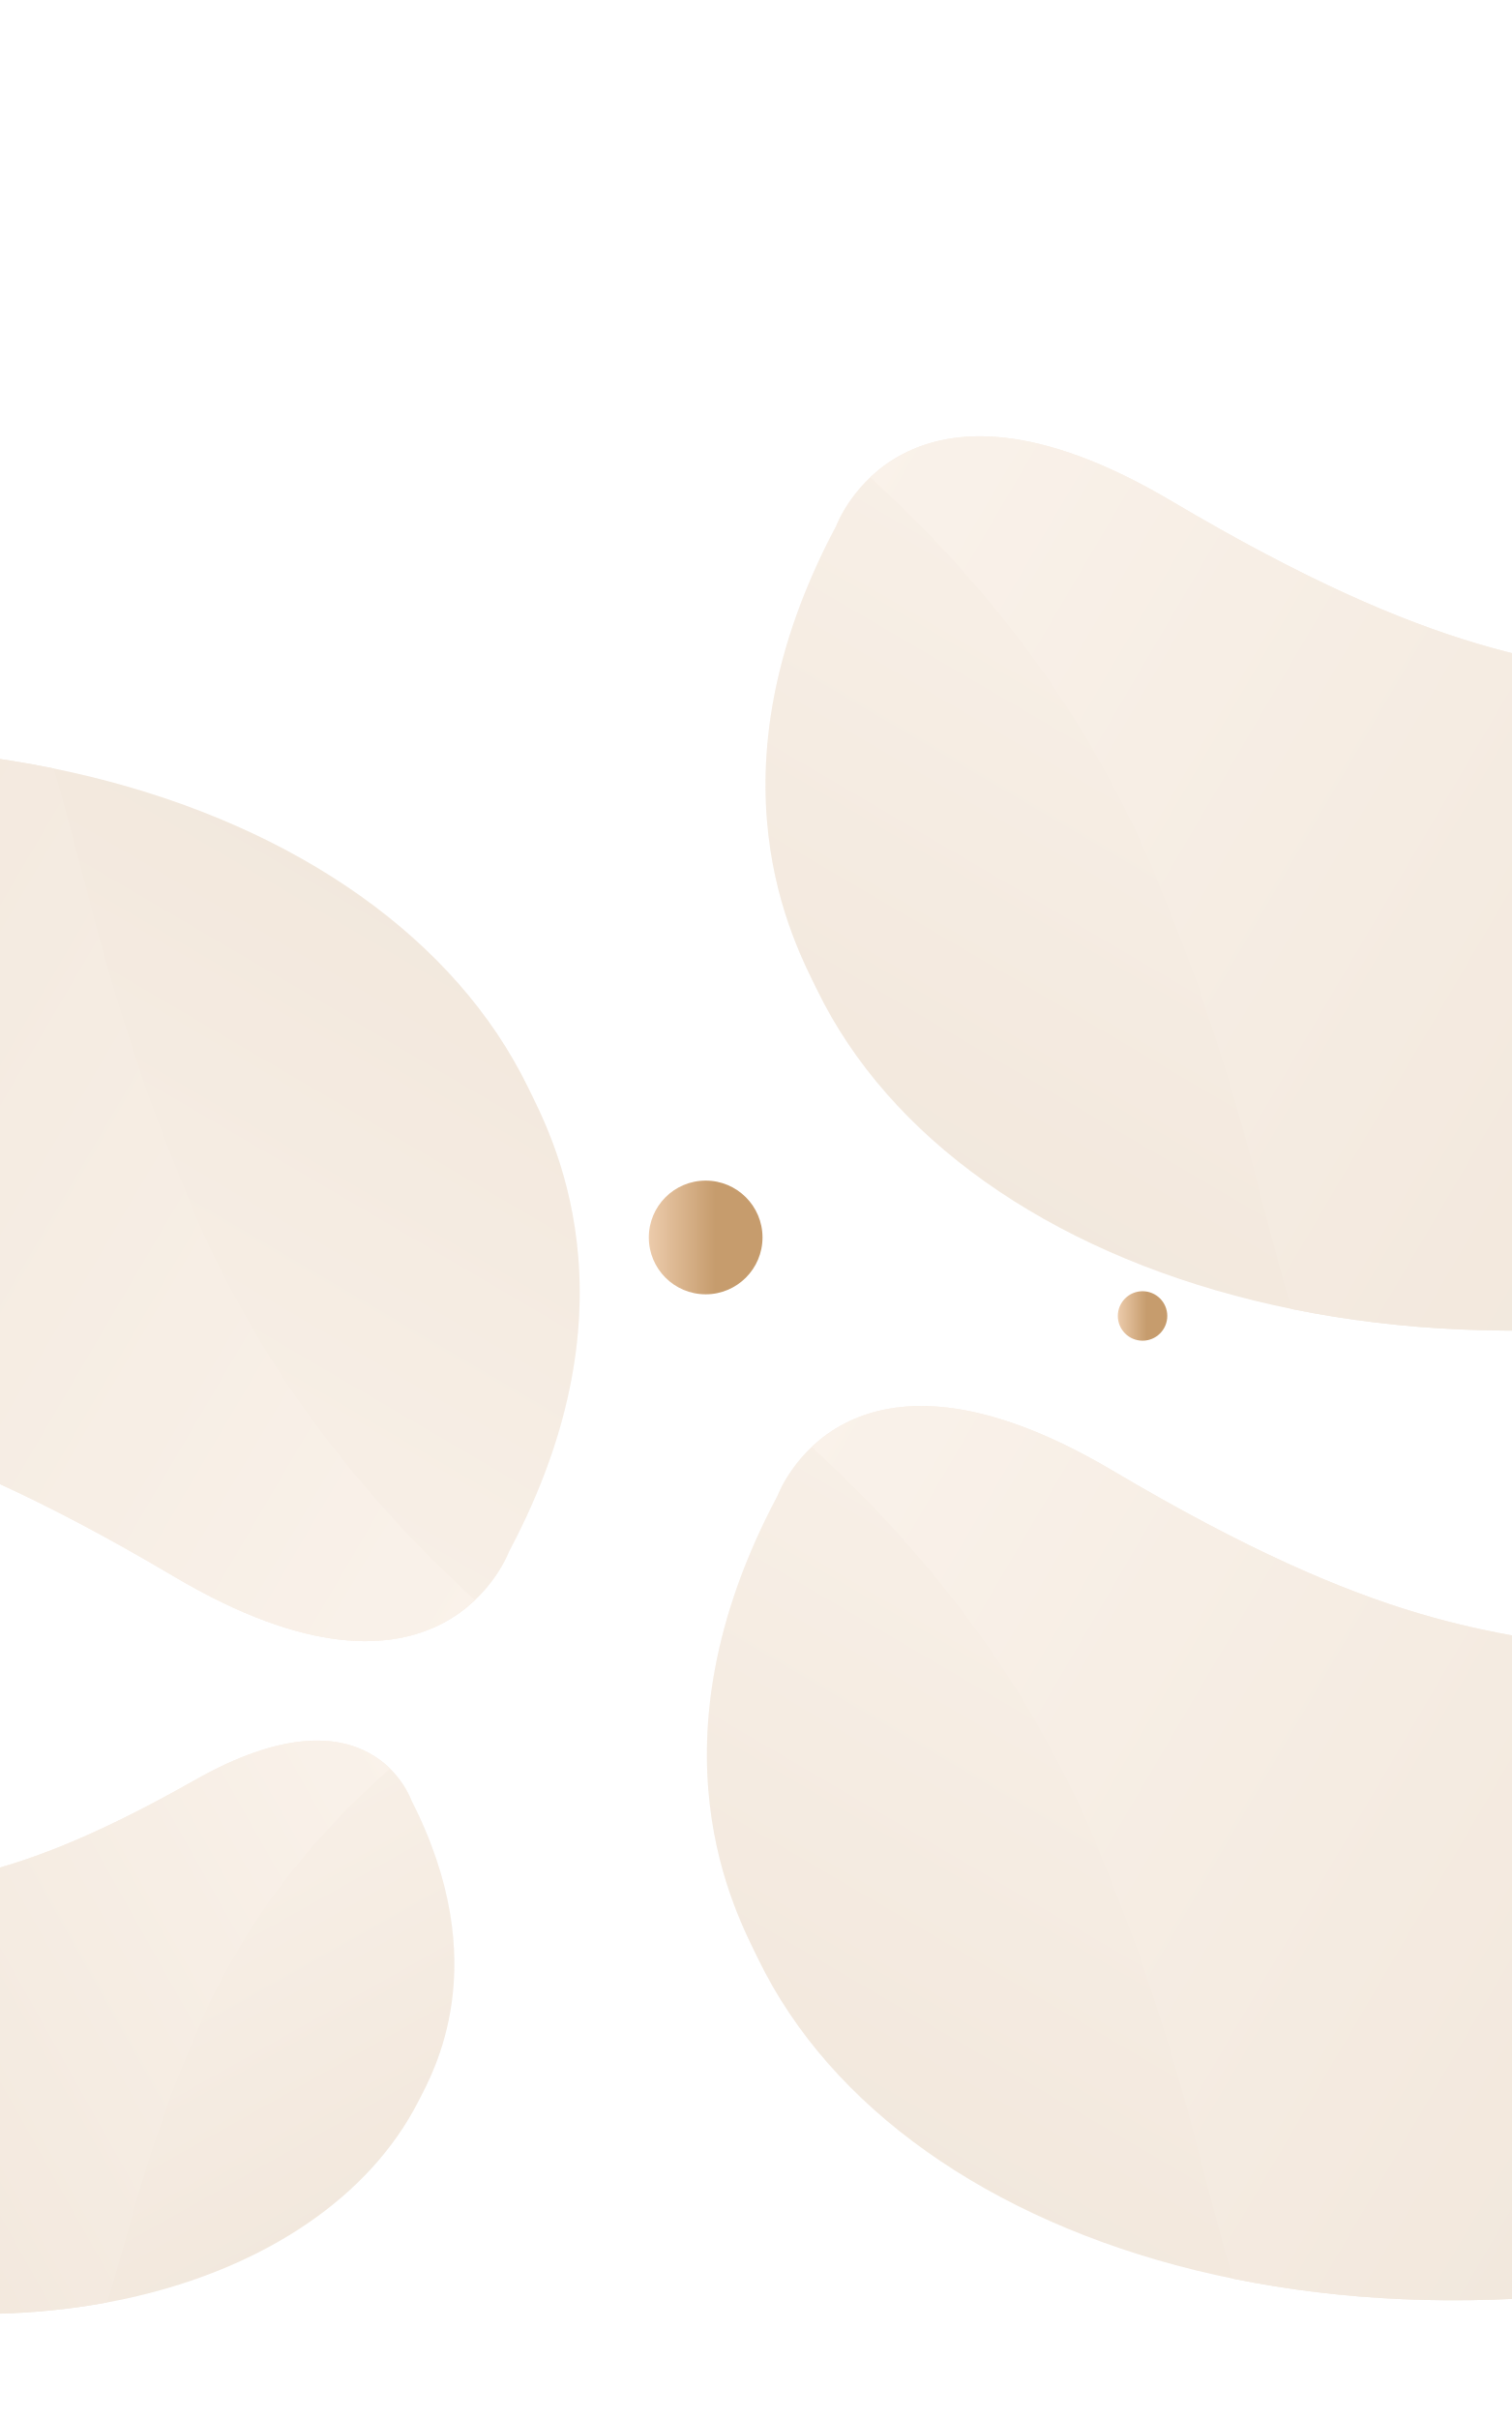
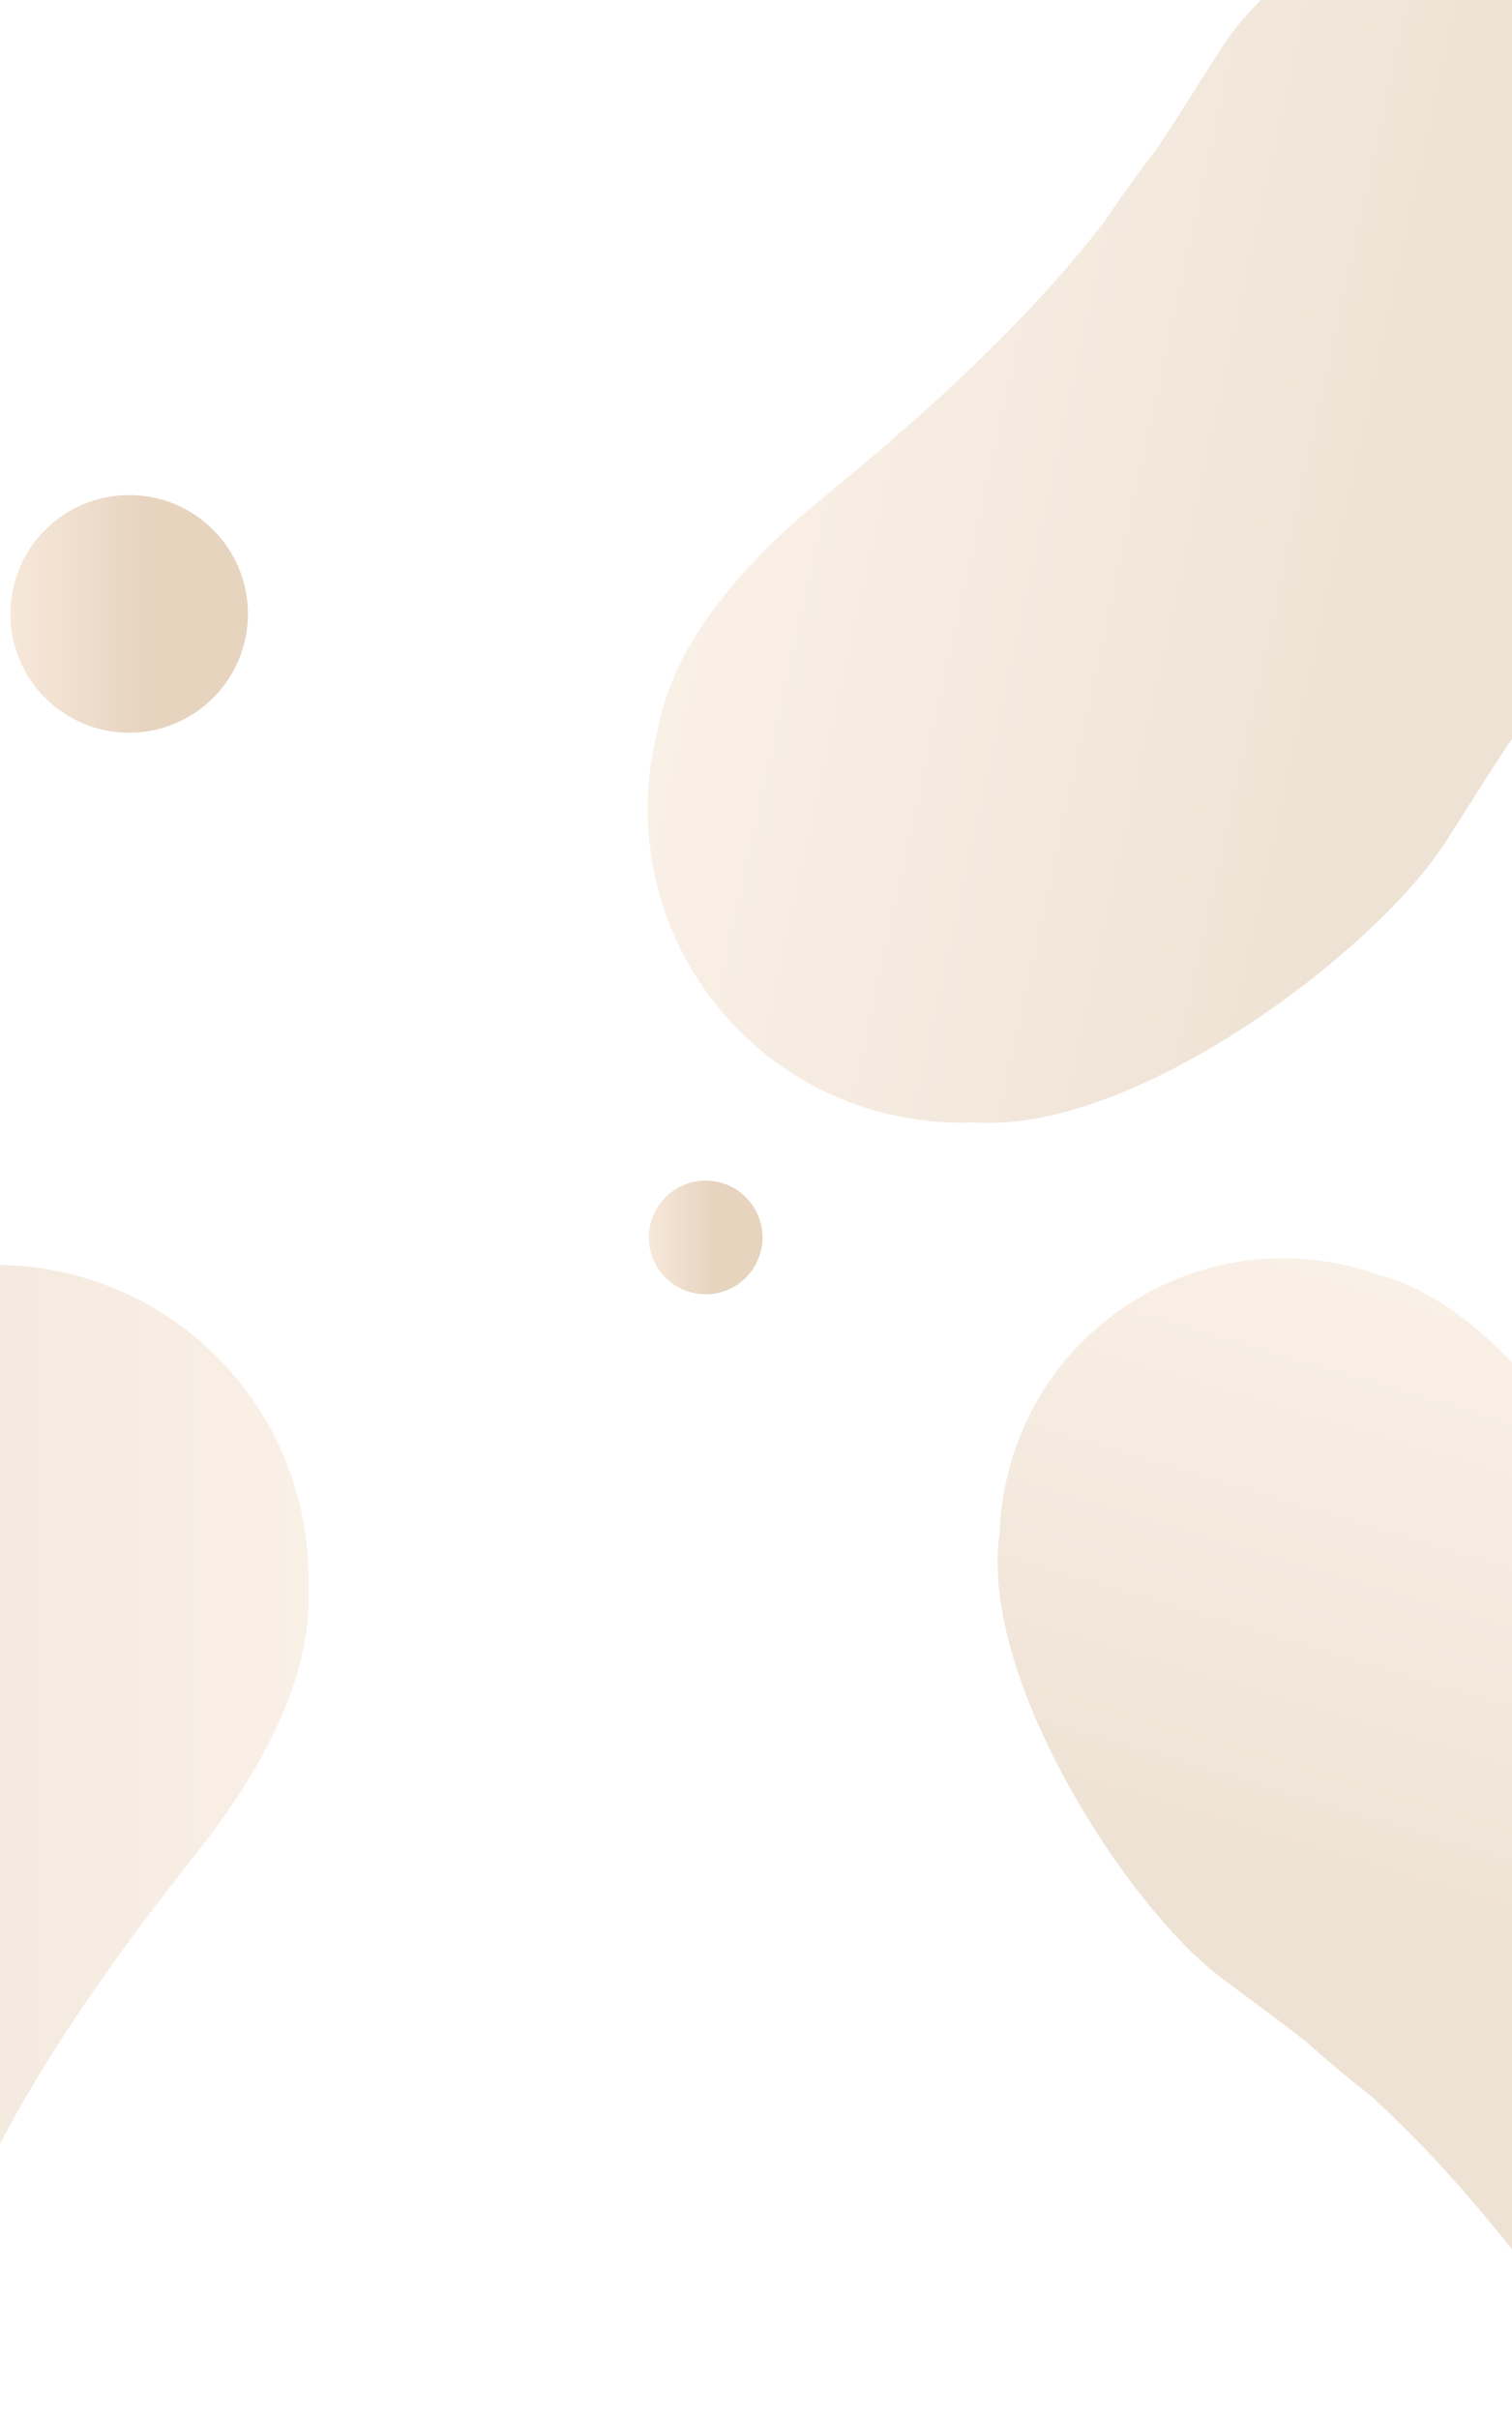
- <svg xmlns="http://www.w3.org/2000/svg" xmlns:xlink="http://www.w3.org/1999/xlink" version="1.1" id="Layer_1" x="0px" y="0px" viewBox="0 0 1125 1799.6" style="enable-background:new 0 0 1125 1799.6;" xml:space="preserve">
+ <svg xmlns="http://www.w3.org/2000/svg" version="1.1" id="Layer_1" x="0px" y="0px" viewBox="0 0 1125 1799.6" style="enable-background:new 0 0 1125 1799.6;" xml:space="preserve">
  <style type="text/css">
- 	.st0{opacity:0.24;}
- 	.st1{opacity:0.24;fill:url(#XMLID_6_);enable-background:new    ;}
- 	.st2{clip-path:url(#SVGID_2_);fill:url(#SVGID_3_);}
- 	.st3{clip-path:url(#SVGID_5_);}
- 	.st4{clip-path:url(#SVGID_7_);fill:url(#SVGID_8_);}
- 	.st5{opacity:0.24;fill:url(#XMLID_7_);enable-background:new    ;}
- 	.st6{clip-path:url(#SVGID_10_);fill:url(#SVGID_11_);}
- 	.st7{clip-path:url(#SVGID_13_);}
- 	.st8{clip-path:url(#SVGID_15_);fill:url(#SVGID_16_);}
- 	.st9{opacity:0.24;fill:url(#XMLID_8_);enable-background:new    ;}
- 	.st10{clip-path:url(#SVGID_18_);fill:url(#SVGID_19_);}
- 	.st11{clip-path:url(#SVGID_21_);}
- 	.st12{clip-path:url(#SVGID_23_);fill:url(#SVGID_24_);}
- 	.st13{opacity:0.24;fill:url(#XMLID_9_);enable-background:new    ;}
- 	.st14{clip-path:url(#SVGID_26_);fill:url(#SVGID_27_);}
- 	.st15{clip-path:url(#SVGID_29_);}
- 	.st16{clip-path:url(#SVGID_31_);fill:url(#SVGID_32_);}
- 	.st17{fill:url(#SVGID_33_);}
- 	.st18{fill:none;}
- 	.st19{fill:url(#SVGID_34_);}
- 	.st20{fill:url(#SVGID_35_);}
+ 	.st0{fill:url(#SVGID_1_);}
+ 	.st1{fill:none;}
+ 	.st2{opacity:0.44;fill:url(#SVGID_2_);}
+ 	.st3{opacity:0.44;fill:url(#SVGID_3_);}
+ 	.st4{opacity:0.29;fill:url(#SVGID_4_);}
+ 	.st5{opacity:0.29;fill:url(#SVGID_5_);}
+ 	.st6{opacity:0.29;fill:url(#SVGID_6_);}
</style>
-   <g class="st0">
+   <g>
    <g>
-       <linearGradient id="XMLID_6_" gradientUnits="userSpaceOnUse" x1="-2896.871" y1="2497.82" x2="-2896.871" y2="2885.185" gradientTransform="matrix(-0.8719 0.4897 -0.4897 -0.8719 -1164.746 5302.89)">
-         <stop offset="0" style="stop-color:#ECCBAB" />
-         <stop offset="0.584" style="stop-color:#C69C6D" />
+       <linearGradient id="SVGID_1_" gradientUnits="userSpaceOnUse" x1="425.6" y1="-6384.166" x2="425.6" y2="-6381.166" gradientTransform="matrix(1 0 0 1 0 6277.321)">
+         <stop offset="0" style="stop-color:#486975" />
+         <stop offset="0.584" style="stop-color:#213540" />
      </linearGradient>
-       <path id="XMLID_2_" class="st1" d="M311.3,1563.3c-72.1,141.4-309.3,210.3-565.4,112.2c-13.8-23.9-27.5-47.9-41.3-71.8    c-5.3-92.9,132.7-187.5,194.6-196.3c62-8.8,114.7-8.8,245.6-83c130.9-74.2,161.4,15.1,161.4,15.1    C368.4,1461.4,322.4,1541.6,311.3,1563.3z" />
-     </g>
-     <g>
-       <g>
-         <g>
-           <defs>
-             <path id="SVGID_1_" d="M311.3,1563.3c-72.1,141.4-309.3,210.3-565.4,112.2c-13.8-23.9-27.5-47.9-41.3-71.8       c-5.3-92.9,132.7-187.5,194.6-196.3c62-8.8,114.7-8.8,245.6-83c130.9-74.2,161.4,15.1,161.4,15.1       C368.4,1461.4,322.4,1541.6,311.3,1563.3z" />
-           </defs>
-           <clipPath id="SVGID_2_">
-             <use xlink:href="#SVGID_1_" style="overflow:visible;" />
-           </clipPath>
-           <linearGradient id="SVGID_3_" gradientUnits="userSpaceOnUse" x1="-2921.68" y1="-4414.598" x2="-2921.68" y2="-3649.502" gradientTransform="matrix(-0.8719 0.4897 0.4897 0.8719 -427.5603 6615.476)">
-             <stop offset="0" style="stop-color:#ECCBAB" />
-             <stop offset="0.584" style="stop-color:#C69C6D" />
-           </linearGradient>
-           <polygon class="st2" points="680.4,1807.7 -14.9,2198.2 -389.5,1531.2 305.7,1140.7     " />
-         </g>
-       </g>
-     </g>
-     <g>
-       <g>
-         <g>
-           <defs>
-             <path id="SVGID_4_" d="M311.3,1563.3c-72.1,141.4-309.3,210.3-565.4,112.2c-13.8-23.9-27.5-47.9-41.3-71.8       c-5.3-92.9,132.7-187.5,194.6-196.3c62-8.8,114.7-8.8,245.6-83c130.9-74.2,161.4,15.1,161.4,15.1       C368.4,1461.4,322.4,1541.6,311.3,1563.3z" />
-           </defs>
-           <clipPath id="SVGID_5_">
-             <use xlink:href="#SVGID_4_" style="overflow:visible;" />
-           </clipPath>
-           <g class="st3">
-             <g>
-               <g>
-                 <g>
-                   <g>
-                     <defs>
-                       <rect id="SVGID_6_" x="-21.7" y="1238.4" transform="matrix(0.8719 -0.4897 0.4897 0.8719 -950.4539 428.6061)" width="731.3" height="1585" />
-                     </defs>
-                     <clipPath id="SVGID_7_">
-                       <use xlink:href="#SVGID_6_" style="overflow:visible;" />
-                     </clipPath>
-                     <linearGradient id="SVGID_8_" gradientUnits="userSpaceOnUse" x1="-3263.433" y1="-4600.071" x2="-2280.226" y2="-4600.071" gradientTransform="matrix(-0.8719 0.4897 0.4897 0.8719 -427.5601 6615.476)">
-                       <stop offset="0" style="stop-color:#ECCBAB" />
-                       <stop offset="0.584" style="stop-color:#C69C6D" />
-                     </linearGradient>
-                     <path class="st4" d="M-978.7,977.9l691.1-512.8c192.1,259,418.8,564.5,611.1,823.5c-51.8,39.6-126.5,108.3-173.1,213.8           C81.7,1657.9,96.8,1717,22.9,1836.5c-32.9,53.2-98.9,123.4-248,168.2C-217.9,1999.4-978.7,977.9-978.7,977.9z" />
-                   </g>
-                 </g>
-               </g>
-             </g>
-           </g>
-         </g>
-       </g>
-     </g>
-   </g>
-   <g class="st0">
-     <g>
-       <linearGradient id="XMLID_7_" gradientUnits="userSpaceOnUse" x1="-2183.818" y1="2361.56" x2="-2183.818" y2="2959.046" gradientTransform="matrix(-0.8626 -0.5058 -0.5058 0.8626 -559.7657 -2558.552)">
-         <stop offset="0" style="stop-color:#ECCBAB" />
-         <stop offset="0.584" style="stop-color:#C69C6D" />
-       </linearGradient>
-       <path id="XMLID_3_" class="st5" d="M378.8,1154.2c0,0-49.7,136.8-249.4,18.6c-199.7-118.2-281.1-119.6-376.4-135    c-95.3-15.3-305.4-165.2-294.5-308.3c21.9-36.5,43.8-73.1,65.7-109.6c397.9-144,761.7-31,868.8,189.2    C409.4,842.9,478,967.9,378.8,1154.2z" />
-     </g>
-     <g>
-       <g>
-         <g>
-           <defs>
-             <path id="SVGID_9_" d="M378.8,1154.2c0,0-49.7,136.8-249.4,18.6c-199.7-118.2-281.1-119.6-376.4-135       c-95.3-15.3-305.4-165.2-294.5-308.3c21.9-36.5,43.8-73.1,65.7-109.6c397.9-144,761.7-31,868.8,189.2       C409.4,842.9,478,967.9,378.8,1154.2z" />
-           </defs>
-           <clipPath id="SVGID_10_">
-             <use xlink:href="#SVGID_9_" style="overflow:visible;" />
-           </clipPath>
-           <linearGradient id="SVGID_11_" gradientUnits="userSpaceOnUse" x1="-2222.087" y1="-4501.431" x2="-2222.087" y2="-3321.319" gradientTransform="matrix(-0.8626 -0.5058 0.5058 -0.8626 201.718 -3857.193)">
-             <stop offset="0" style="stop-color:#ECCBAB" />
-             <stop offset="0.584" style="stop-color:#C69C6D" />
-           </linearGradient>
-           <polygon class="st6" points="372.2,1460.7 -688.8,838.5 -91.9,-179.4 969.1,442.8     " />
-         </g>
-       </g>
-     </g>
-     <g>
-       <g>
-         <g>
-           <defs>
-             <path id="SVGID_12_" d="M378.8,1154.2c0,0-49.7,136.8-249.4,18.6c-199.7-118.2-281.1-119.6-376.4-135       c-95.3-15.3-305.4-165.2-294.5-308.3c21.9-36.5,43.8-73.1,65.7-109.6c397.9-144,761.7-31,868.8,189.2       C409.4,842.9,478,967.9,378.8,1154.2z" />
-           </defs>
-           <clipPath id="SVGID_13_">
-             <use xlink:href="#SVGID_12_" style="overflow:visible;" />
-           </clipPath>
-           <g class="st7">
-             <g>
-               <g>
-                 <g>
-                   <g>
-                     <defs>
-                       <rect id="SVGID_14_" x="-765.7" y="-475.1" transform="matrix(0.5058 -0.8626 0.8626 0.5058 149.0205 437.9265)" width="2444.8" height="1128" />
-                     </defs>
-                     <clipPath id="SVGID_15_">
-                       <use xlink:href="#SVGID_14_" style="overflow:visible;" />
-                     </clipPath>
-                     <linearGradient id="SVGID_16_" gradientUnits="userSpaceOnUse" x1="-2749.219" y1="-4787.512" x2="-1232.684" y2="-4787.512" gradientTransform="matrix(-0.8626 -0.5058 0.5058 -0.8626 201.7183 -3857.193)">
-                       <stop offset="0" style="stop-color:#ECCBAB" />
-                       <stop offset="0.584" style="stop-color:#C69C6D" />
-                     </linearGradient>
-                     <path class="st8" d="M-421.7,113C-193,186.4-93.2,296.5-44,379.5C66.5,566,41.6,656.7,143,898.4           c68.9,164,182.1,272.1,260.8,334.7c-303.9,393.9-662.3,858.6-966,1252.5l-1051-810.7C-1613.2,1674.9-410.6,121.4-421.7,113           z" />
-                   </g>
-                 </g>
-               </g>
-             </g>
-           </g>
-         </g>
-       </g>
-     </g>
-   </g>
-   <g class="st0">
-     <g>
-       <linearGradient id="XMLID_8_" gradientUnits="userSpaceOnUse" x1="-3180.959" y1="1640.43" x2="-3180.959" y2="2237.915" gradientTransform="matrix(0.8626 0.5058 0.5058 -0.8626 2785.596 3986.429)">
-         <stop offset="0" style="stop-color:#ECCBAB" />
-         <stop offset="0.584" style="stop-color:#C69C6D" />
-       </linearGradient>
-       <path id="XMLID_4_" class="st9" d="M622.2,391.3c0,0,49.7-136.8,249.4-18.6c199.7,118.2,281.1,119.6,376.4,135    c95.3,15.3,305.4,165.2,294.5,308.3c-21.9,36.5-43.8,73.1-65.7,109.6c-397.9,144-761.7,31-868.8-189.2    C591.6,702.6,523,577.6,622.2,391.3z" />
-     </g>
-     <g>
-       <g>
-         <g>
-           <defs>
-             <path id="SVGID_17_" d="M622.2,391.3c0,0,49.7-136.8,249.4-18.6c199.7,118.2,281.1,119.6,376.4,135       c95.3,15.3,305.4,165.2,294.5,308.3c-21.9,36.5-43.8,73.1-65.7,109.6c-397.9,144-761.7,31-868.8-189.2       C591.6,702.6,523,577.6,622.2,391.3z" />
-           </defs>
-           <clipPath id="SVGID_18_">
-             <use xlink:href="#SVGID_17_" style="overflow:visible;" />
-           </clipPath>
-           <linearGradient id="SVGID_19_" gradientUnits="userSpaceOnUse" x1="-3219.228" y1="-3780.3" x2="-3219.228" y2="-2600.189" gradientTransform="matrix(0.8626 0.5058 -0.5058 0.8626 2024.112 5285.07)">
-             <stop offset="0" style="stop-color:#ECCBAB" />
-             <stop offset="0.584" style="stop-color:#C69C6D" />
-           </linearGradient>
-           <polygon class="st10" points="628.8,84.8 1689.8,707 1092.9,1724.9 31.9,1102.7     " />
-         </g>
-       </g>
-     </g>
-     <g>
-       <g>
-         <g>
-           <defs>
-             <path id="SVGID_20_" d="M622.2,391.3c0,0,49.7-136.8,249.4-18.6c199.7,118.2,281.1,119.6,376.4,135       c95.3,15.3,305.4,165.2,294.5,308.3c-21.9,36.5-43.8,73.1-65.7,109.6c-397.9,144-761.7,31-868.8-189.2       C591.6,702.6,523,577.6,622.2,391.3z" />
-           </defs>
-           <clipPath id="SVGID_21_">
-             <use xlink:href="#SVGID_20_" style="overflow:visible;" />
-           </clipPath>
-           <g class="st11">
-             <g>
-               <g>
-                 <g>
-                   <g>
-                     <defs>
-                       <rect id="SVGID_22_" x="-678.2" y="892.7" transform="matrix(0.5058 -0.8626 0.8626 0.5058 -987.6409 1189.316)" width="2444.8" height="1128" />
-                     </defs>
-                     <clipPath id="SVGID_23_">
-                       <use xlink:href="#SVGID_22_" style="overflow:visible;" />
-                     </clipPath>
-                     <linearGradient id="SVGID_24_" gradientUnits="userSpaceOnUse" x1="-3746.36" y1="-4066.382" x2="-2229.825" y2="-4066.382" gradientTransform="matrix(0.8626 0.5058 -0.5058 0.8626 2024.112 5285.07)">
-                       <stop offset="0" style="stop-color:#ECCBAB" />
-                       <stop offset="0.584" style="stop-color:#C69C6D" />
-                     </linearGradient>
-                     <path class="st12" d="M1422.7,1432.5C1194,1359.1,1094.2,1249,1045,1166c-110.5-186.5-85.6-277.2-187-518.9           c-68.9-164-182.1-272.1-260.8-334.7c303.9-393.9,662.3-858.6,966-1252.5l1051,810.7           C2614.2-129.4,1411.6,1424.1,1422.7,1432.5z" />
-                   </g>
-                 </g>
-               </g>
-             </g>
-           </g>
-         </g>
-       </g>
-     </g>
-   </g>
-   <g class="st0">
-     <g>
-       <linearGradient id="XMLID_9_" gradientUnits="userSpaceOnUse" x1="-573.307" y1="1519.555" x2="-573.307" y2="2117.041" gradientTransform="matrix(0.8626 0.5058 0.5058 -0.8626 553.7839 3284.629)">
-         <stop offset="0" style="stop-color:#ECCBAB" />
-         <stop offset="0.584" style="stop-color:#C69C6D" />
-       </linearGradient>
-       <path id="XMLID_1_" class="st13" d="M578.6,1112.7c0,0,49.7-136.8,249.4-18.6c199.7,118.2,281.1,119.6,376.4,135    c95.3,15.3,305.4,165.2,294.5,308.3c-21.9,36.5-43.8,73.1-65.7,109.6c-397.9,144-761.7,31-868.8-189.2    C548,1424,479.4,1299,578.6,1112.7z" />
-     </g>
-     <g>
-       <g>
-         <g>
-           <defs>
-             <path id="SVGID_25_" d="M578.6,1112.7c0,0,49.7-136.8,249.4-18.6c199.7,118.2,281.1,119.6,376.4,135       c95.3,15.3,305.4,165.2,294.5,308.3c-21.9,36.5-43.8,73.1-65.7,109.6c-397.9,144-761.7,31-868.8-189.2       C548,1424,479.4,1299,578.6,1112.7z" />
-           </defs>
-           <clipPath id="SVGID_26_">
-             <use xlink:href="#SVGID_25_" style="overflow:visible;" />
-           </clipPath>
-           <linearGradient id="SVGID_27_" gradientUnits="userSpaceOnUse" x1="-611.576" y1="-3659.426" x2="-611.576" y2="-2479.314" gradientTransform="matrix(0.8626 0.5058 -0.5058 0.8626 -207.6999 4583.27)">
-             <stop offset="0" style="stop-color:#ECCBAB" />
-             <stop offset="0.584" style="stop-color:#C69C6D" />
-           </linearGradient>
-           <polygon class="st14" points="585.2,806.2 1646.2,1428.4 1049.3,2446.3 -11.7,1824.1     " />
-         </g>
-       </g>
-     </g>
-     <g>
-       <g>
-         <g>
-           <defs>
-             <path id="SVGID_28_" d="M578.6,1112.7c0,0,49.7-136.8,249.4-18.6c199.7,118.2,281.1,119.6,376.4,135       c95.3,15.3,305.4,165.2,294.5,308.3c-21.9,36.5-43.8,73.1-65.7,109.6c-397.9,144-761.7,31-868.8-189.2       C548,1424,479.4,1299,578.6,1112.7z" />
-           </defs>
-           <clipPath id="SVGID_29_">
-             <use xlink:href="#SVGID_28_" style="overflow:visible;" />
-           </clipPath>
-           <g class="st15">
-             <g>
-               <g>
-                 <g>
-                   <g>
-                     <defs>
-                       <rect id="SVGID_30_" x="-721.8" y="1614.1" transform="matrix(0.5058 -0.8626 0.8626 0.5058 -1631.503 1508.222)" width="2444.8" height="1128" />
-                     </defs>
-                     <clipPath id="SVGID_31_">
-                       <use xlink:href="#SVGID_30_" style="overflow:visible;" />
-                     </clipPath>
-                     <linearGradient id="SVGID_32_" gradientUnits="userSpaceOnUse" x1="-1138.708" y1="-3945.507" x2="377.827" y2="-3945.507" gradientTransform="matrix(0.8626 0.5058 -0.5058 0.8626 -207.7002 4583.27)">
-                       <stop offset="0" style="stop-color:#ECCBAB" />
-                       <stop offset="0.584" style="stop-color:#C69C6D" />
-                     </linearGradient>
-                     <path class="st16" d="M1379.1,2153.9c-228.7-73.4-328.5-183.5-377.7-266.5c-110.5-186.5-85.6-277.2-187-518.9           c-68.9-164-182.1-272.1-260.8-334.7c303.9-393.9,662.3-858.6,966-1252.5l1051,810.7C2570.6,592,1368,2145.5,1379.1,2153.9z           " />
-                   </g>
-                 </g>
-               </g>
-             </g>
-           </g>
-         </g>
-       </g>
+       <path class="st0" d="M425.6-103.8c1.9,0,1.9-3,0-3S423.7-103.8,425.6-103.8L425.6-103.8z" />
    </g>
  </g>
  <g>
+     <line class="st1" x1="-1176.2" y1="1570.5" x2="-1120" y2="1601.2" />
    <g>
-       <linearGradient id="SVGID_33_" gradientUnits="userSpaceOnUse" x1="425.6" y1="-6384.166" x2="425.6" y2="-6381.166" gradientTransform="matrix(1 0 0 1 0 6277.321)">
-         <stop offset="0" style="stop-color:#486975" />
-         <stop offset="0.584" style="stop-color:#213540" />
-       </linearGradient>
-       <path class="st17" d="M425.6-103.8c1.9,0,1.9-3,0-3S423.7-103.8,425.6-103.8L425.6-103.8z" />
+       <line class="st1" x1="-1087.1" y1="1473.2" x2="-1030.9" y2="1503.9" />
+       <line class="st1" x1="-1035.7" y1="1392.1" x2="-979.5" y2="1422.8" />
+       <line class="st1" x1="-807.3" y1="1291" x2="-864.7" y2="1259.5" />
    </g>
  </g>
-   <g>
-     <line class="st18" x1="-1176.2" y1="1570.5" x2="-1120" y2="1601.2" />
-     <g>
-       <line class="st18" x1="-1087.1" y1="1473.2" x2="-1030.9" y2="1503.9" />
-       <line class="st18" x1="-1035.7" y1="1392.1" x2="-979.5" y2="1422.8" />
-       <line class="st18" x1="-807.3" y1="1291" x2="-864.7" y2="1259.5" />
-     </g>
-   </g>
-   <linearGradient id="SVGID_34_" gradientUnits="userSpaceOnUse" x1="831.835" y1="-2962.31" x2="868.542" y2="-2962.31" gradientTransform="matrix(1 0 0 1 0 3941.321)">
+   <linearGradient id="SVGID_2_" gradientUnits="userSpaceOnUse" x1="482.783" y1="-3020.738" x2="567.468" y2="-3020.738" gradientTransform="matrix(1 0 0 1 0 3941.321)">
    <stop offset="0" style="stop-color:#ECCBAB" />
    <stop offset="0.584" style="stop-color:#C69C6D" />
  </linearGradient>
-   <circle class="st19" cx="850.2" cy="979" r="18.4" />
-   <linearGradient id="SVGID_35_" gradientUnits="userSpaceOnUse" x1="482.783" y1="-3020.738" x2="567.468" y2="-3020.738" gradientTransform="matrix(1 0 0 1 0 3941.321)">
+   <circle class="st2" cx="525.1" cy="920.6" r="42.3" />
+   <linearGradient id="SVGID_3_" gradientUnits="userSpaceOnUse" x1="7.651" y1="-3484.649" x2="184.523" y2="-3484.649" gradientTransform="matrix(1 0 0 1 0 3941.321)">
    <stop offset="0" style="stop-color:#ECCBAB" />
    <stop offset="0.584" style="stop-color:#C69C6D" />
  </linearGradient>
-   <circle class="st20" cx="525.1" cy="920.6" r="42.3" />
+   <circle class="st3" cx="96.1" cy="456.7" r="88.4" />
+   <linearGradient id="SVGID_4_" gradientUnits="userSpaceOnUse" x1="540.889" y1="354.526" x2="1419.569" y2="354.526" gradientTransform="matrix(0.9769 0.2136 -0.2136 0.9769 98.3772 -201.2394)">
+     <stop offset="0" style="stop-color:#ECCBAB" />
+     <stop offset="0.584" style="stop-color:#C69C6D" />
+   </linearGradient>
+   <path class="st4" d="M1469.2,137.7c17.3-123.2-65.7-239.2-189.2-261.6c-33.9-6.2-67.5-4.6-98.8,3.3C1066.5-97.7,953.9-34,909.4,35  c-16.2,25-31,49.4-47.9,74.7c-13.8,17.9-27.4,36.7-40.6,56.4C778.4,220.7,718.2,284,614,369c-85.8,70-116.7,129.4-124.5,173.9  c-1.5,5.7-2.8,11.5-3.8,17.4c-23,126.7,61,248.1,187.7,271.1c17.2,3.1,34.4,4.3,51.2,3.6c120,8.9,298.9-127.7,350.4-207.5  c16.2-25,31-49.4,47.9-74.7c13.8-17.9,27.4-36.7,40.6-56.4c42.5-54.5,102.8-117.8,207-202.8C1477.1,206.5,1471.4,183.8,1469.2,137.7  z" />
+   <linearGradient id="SVGID_5_" gradientUnits="userSpaceOnUse" x1="-753.736" y1="1660.049" x2="124.944" y2="1660.049" gradientTransform="matrix(-1 0 0 -1 -524.1764 3132.66)">
+     <stop offset="0" style="stop-color:#ECCBAB" />
+     <stop offset="0.584" style="stop-color:#C69C6D" />
+   </linearGradient>
+   <path class="st5" d="M-641.2,1788.9c9.5,124.1,115.3,219.6,240.8,215.1c34.5-1.2,66.9-9.9,95.8-24.3  c107.1-46.9,203.5-133.1,232.3-210.1c10.5-27.9,19.7-54.8,30.8-83.3c9.7-20.4,18.9-41.7,27.6-63.8c29.9-62.3,75.2-137,158.9-242.3  c68.9-86.7,86.4-151.3,84.4-196.5c0.2-5.9,0.3-11.8,0-17.8c-4.6-128.7-112.6-229.3-241.3-224.7c-17.5,0.6-34.5,3.2-50.8,7.4  c-119.1,16.9-264.7,188.6-297.9,277.5c-10.5,27.9-19.7,54.8-30.8,83.3c-9.7,20.4-18.9,41.7-27.6,63.8  c-29.9,62.3-75.2,137-158.9,242.3C-663.6,1723.4-653.1,1744.3-641.2,1788.9z" />
+   <linearGradient id="SVGID_6_" gradientUnits="userSpaceOnUse" x1="684.583" y1="1161.662" x2="1479.996" y2="1161.662" gradientTransform="matrix(-0.286 0.9582 -0.9582 -0.286 2583.079 698.4033)">
+     <stop offset="0" style="stop-color:#ECCBAB" />
+     <stop offset="0.584" style="stop-color:#C69C6D" />
+   </linearGradient>
+   <path class="st6" d="M1323.1,1859.4c110.1,23.9,220.3-43.2,248.9-153.2c7.9-30.2,8.7-60.6,3.7-89.4c-13-105.1-62.8-211-122.1-255.9  c-21.5-16.3-42.5-31.3-64.2-48.3c-15.2-13.7-31.3-27.2-48.2-40.4c-46.3-42.1-99.4-100.7-169.1-200.5  c-57.4-82.2-108.9-114.1-148.6-124.1c-5.1-1.7-10.2-3.3-15.5-4.7c-112.8-29.3-228.1,38.3-257.4,151.2c-4,15.4-6.2,30.8-6.7,46  c-16.1,107.7,95.1,278.5,163.6,330.3c21.5,16.3,42.5,31.3,64.2,48.3c15.2,13.7,31.3,27.2,48.2,40.4  c46.3,42.1,99.4,100.7,169.1,200.5C1260.5,1861.9,1281.3,1858.2,1323.1,1859.4z" />
</svg>
